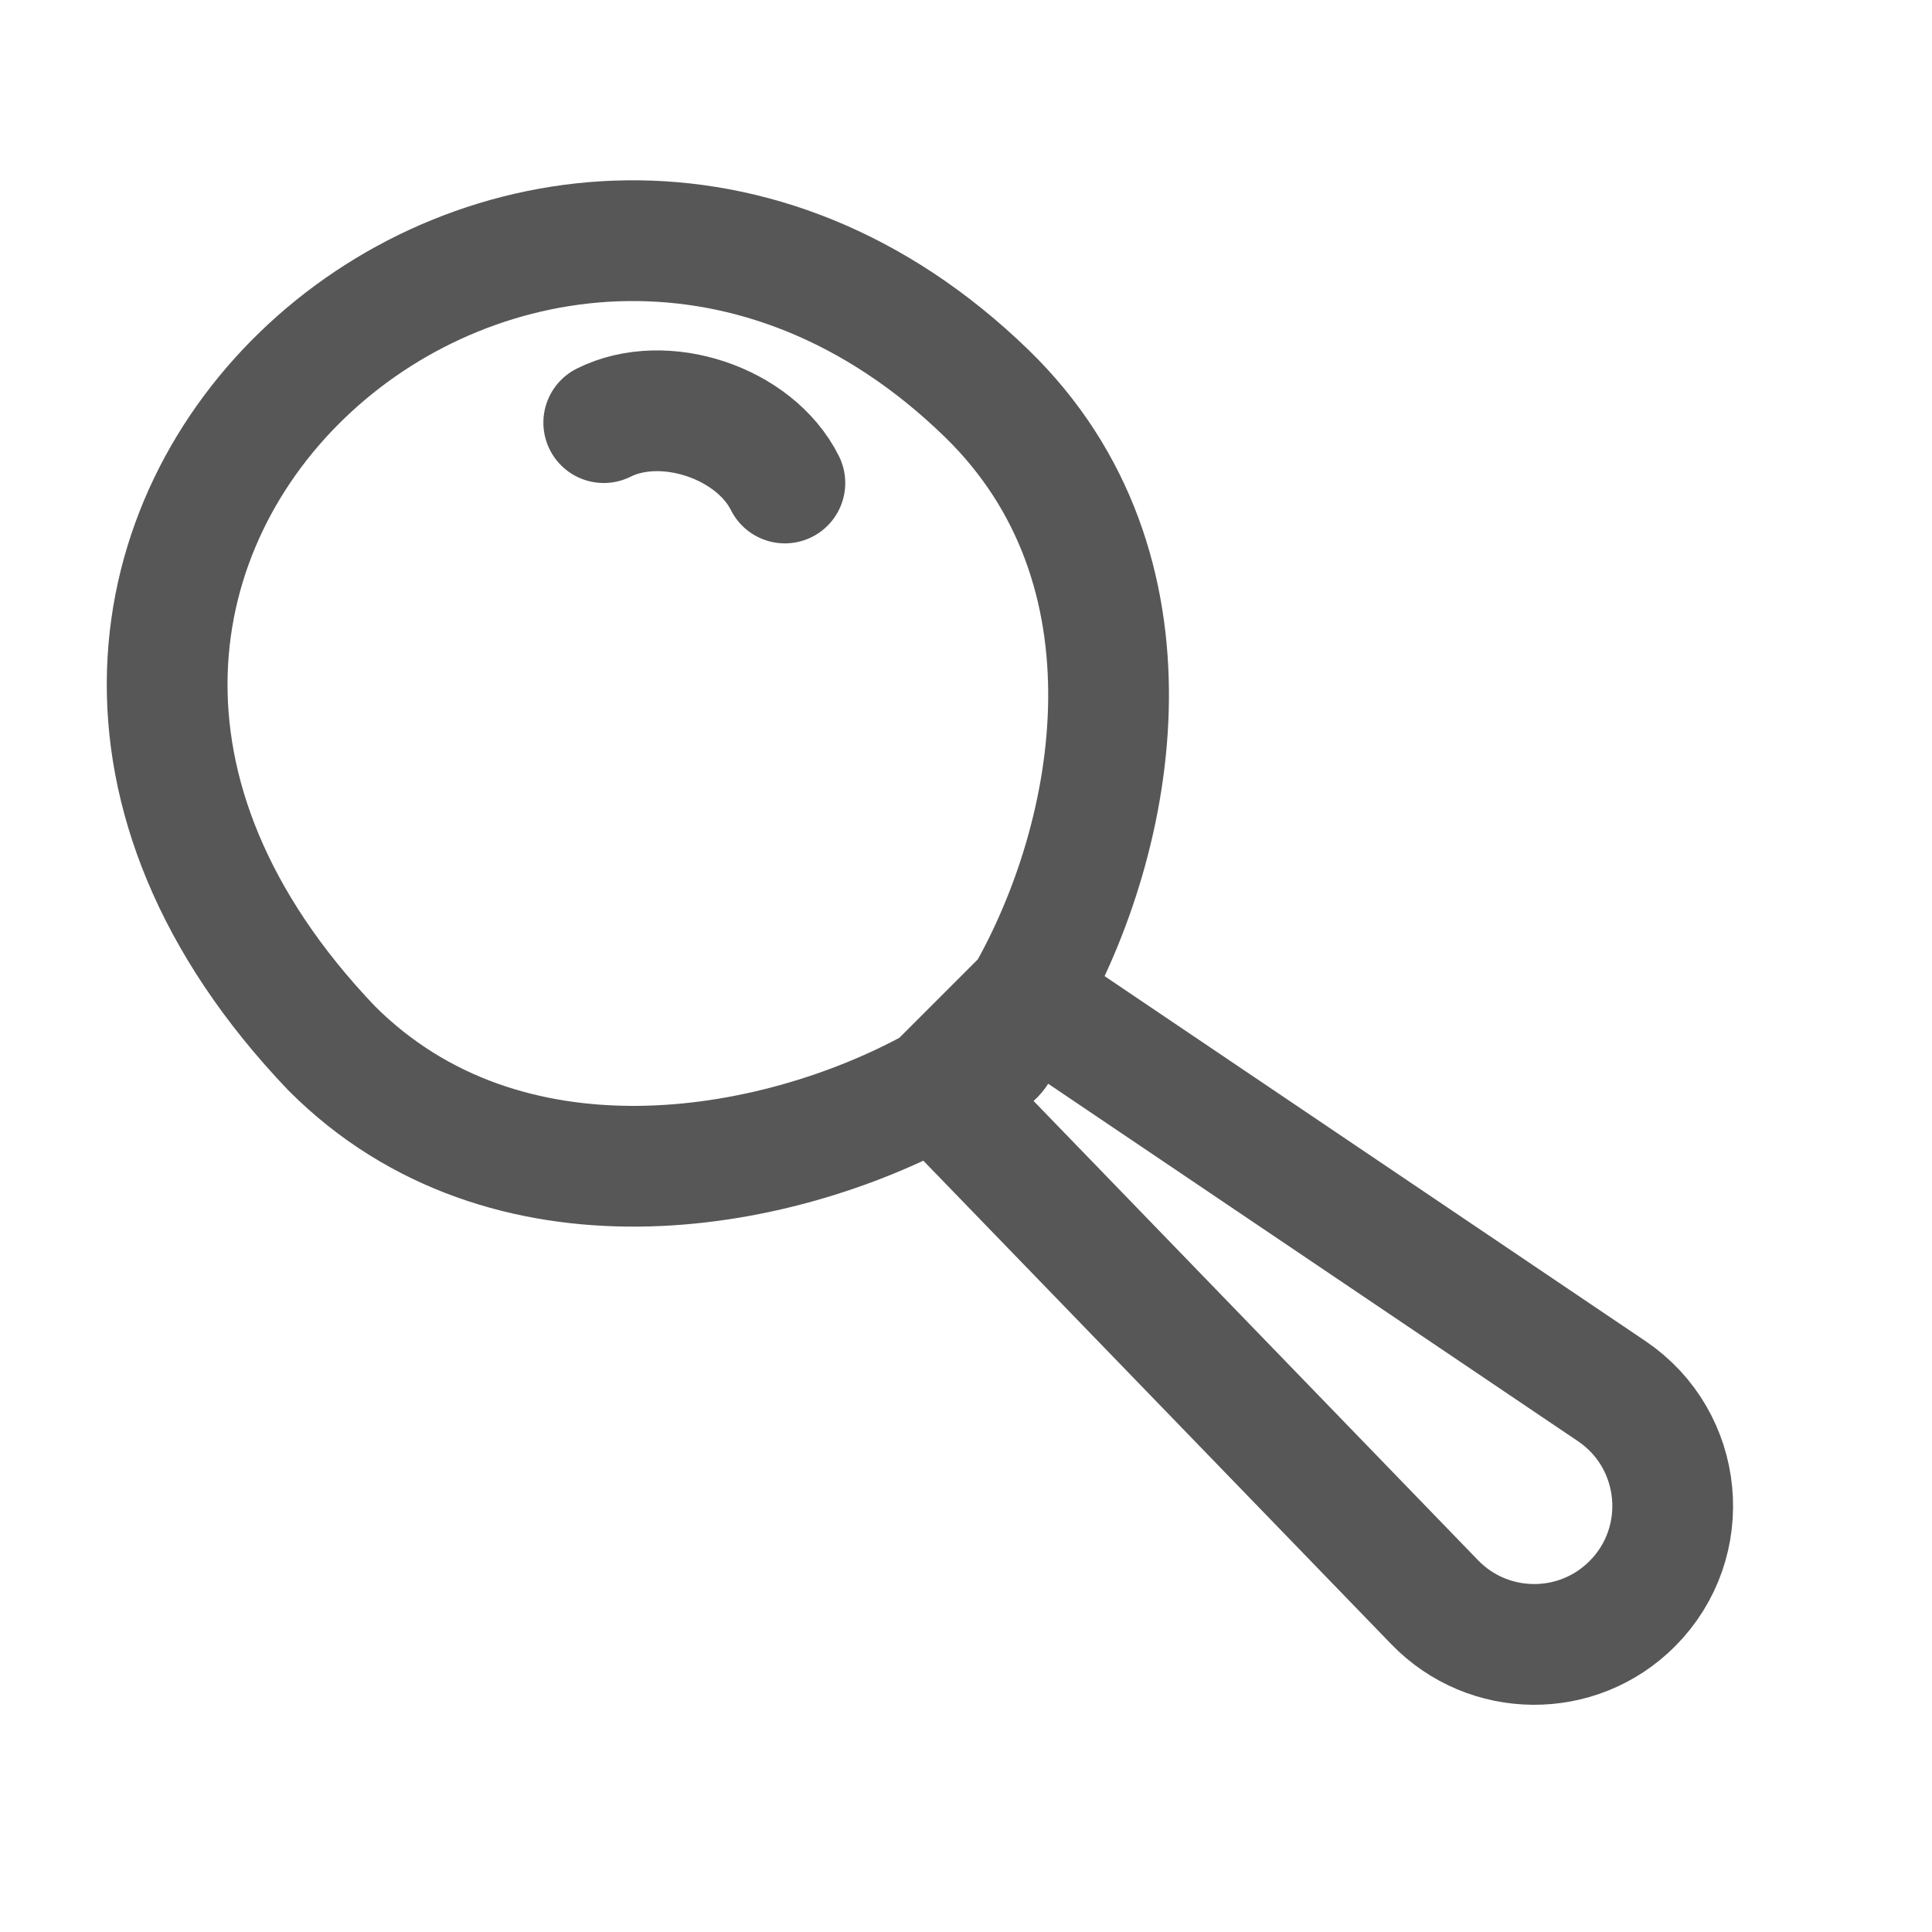
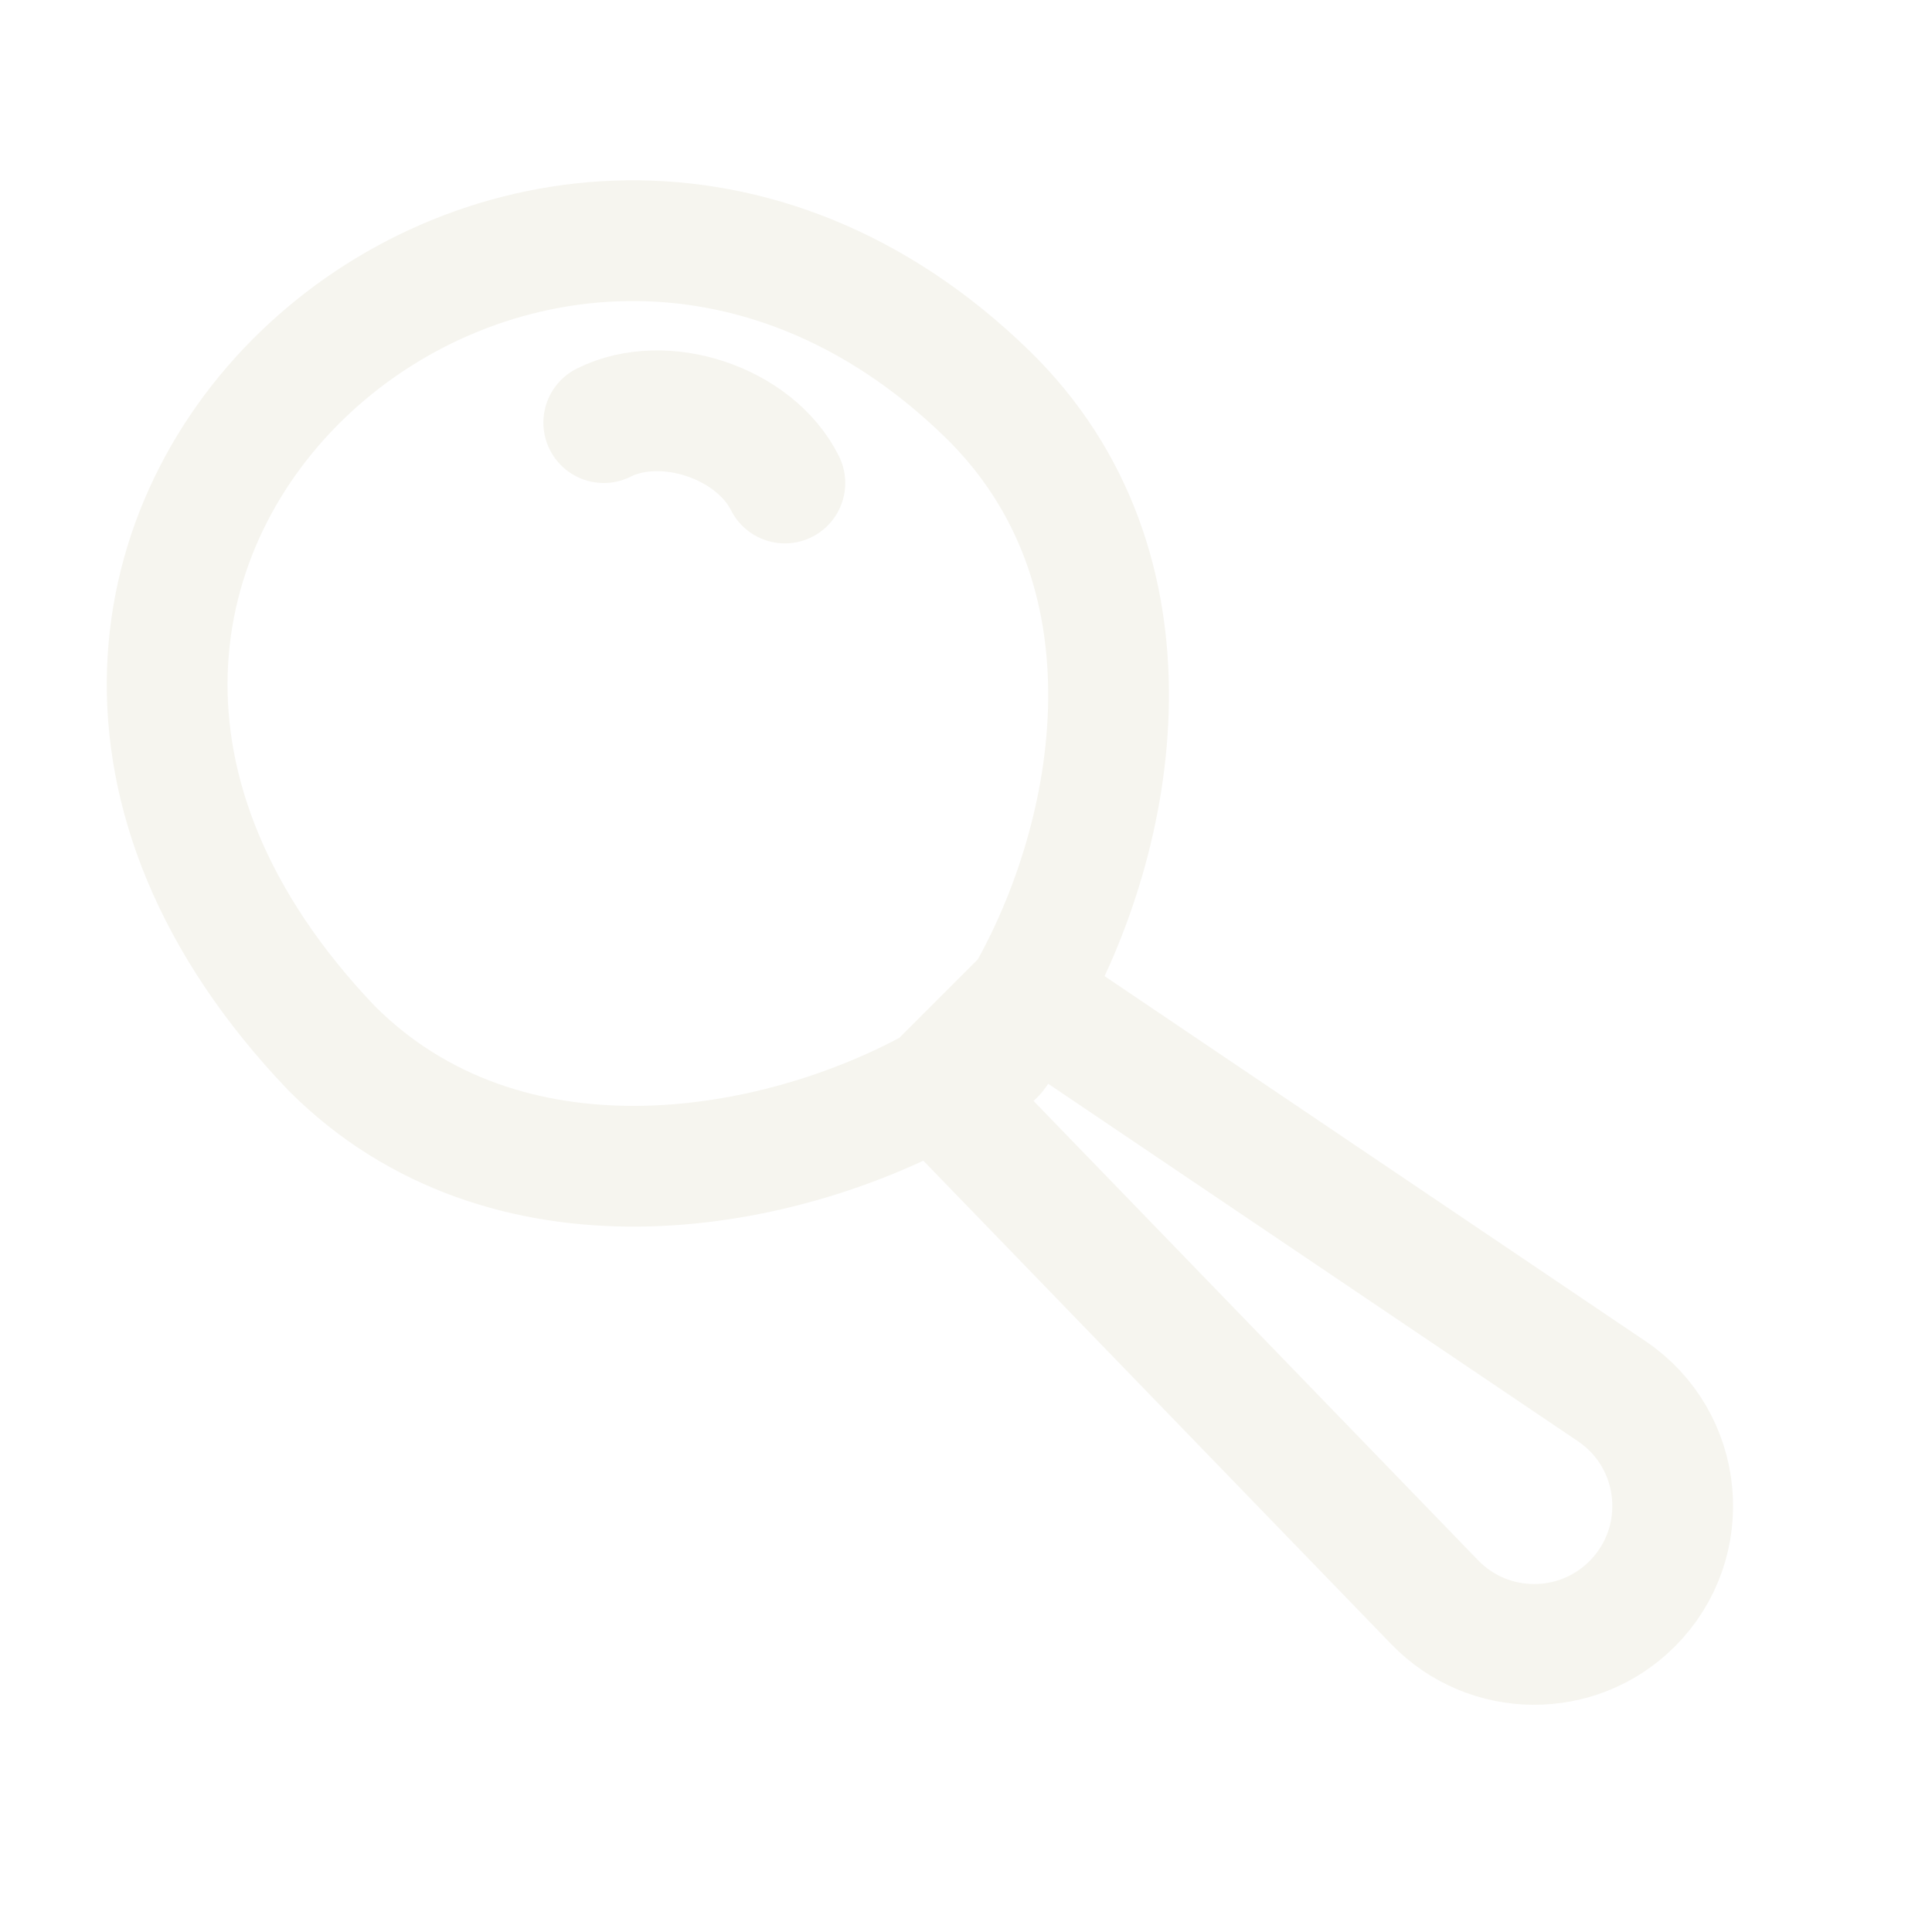
<svg xmlns="http://www.w3.org/2000/svg" width="32" height="32" viewBox="0 0 32 32" fill="none">
-   <path d="M15.5 18C12.818 19.48 8.373 20.242 5.496 17.366C-2.5 9 8.907 -0.711 16.344 6.518C19.325 9.415 18.523 13.836 17 16.5M15.5 18C16.858 17.251 16.235 17.839 17 16.5M15.5 18L17 16.5M15.5 18L23.763 26.538C24.654 27.459 26.127 27.471 27.033 26.565V26.565C28.053 25.545 27.89 23.848 26.694 23.041L17 16.5M10 7C11 6.5 12.5 7 13 8" stroke="#575757" stroke-width="2" stroke-linecap="round" stroke-linejoin="round" />
+   <path d="M15.5 18C12.818 19.48 8.373 20.242 5.496 17.366C-2.5 9 8.907 -0.711 16.344 6.518C19.325 9.415 18.523 13.836 17 16.5M15.5 18C16.858 17.251 16.235 17.839 17 16.5M15.5 18L17 16.5M15.5 18L23.763 26.538C24.654 27.459 26.127 27.471 27.033 26.565V26.565C28.053 25.545 27.89 23.848 26.694 23.042L17 16.5M10 7C11 6.5 12.5 7 13 8" stroke="#F6F5EF" stroke-width="2" stroke-linecap="round" stroke-linejoin="round" />
</svg>
